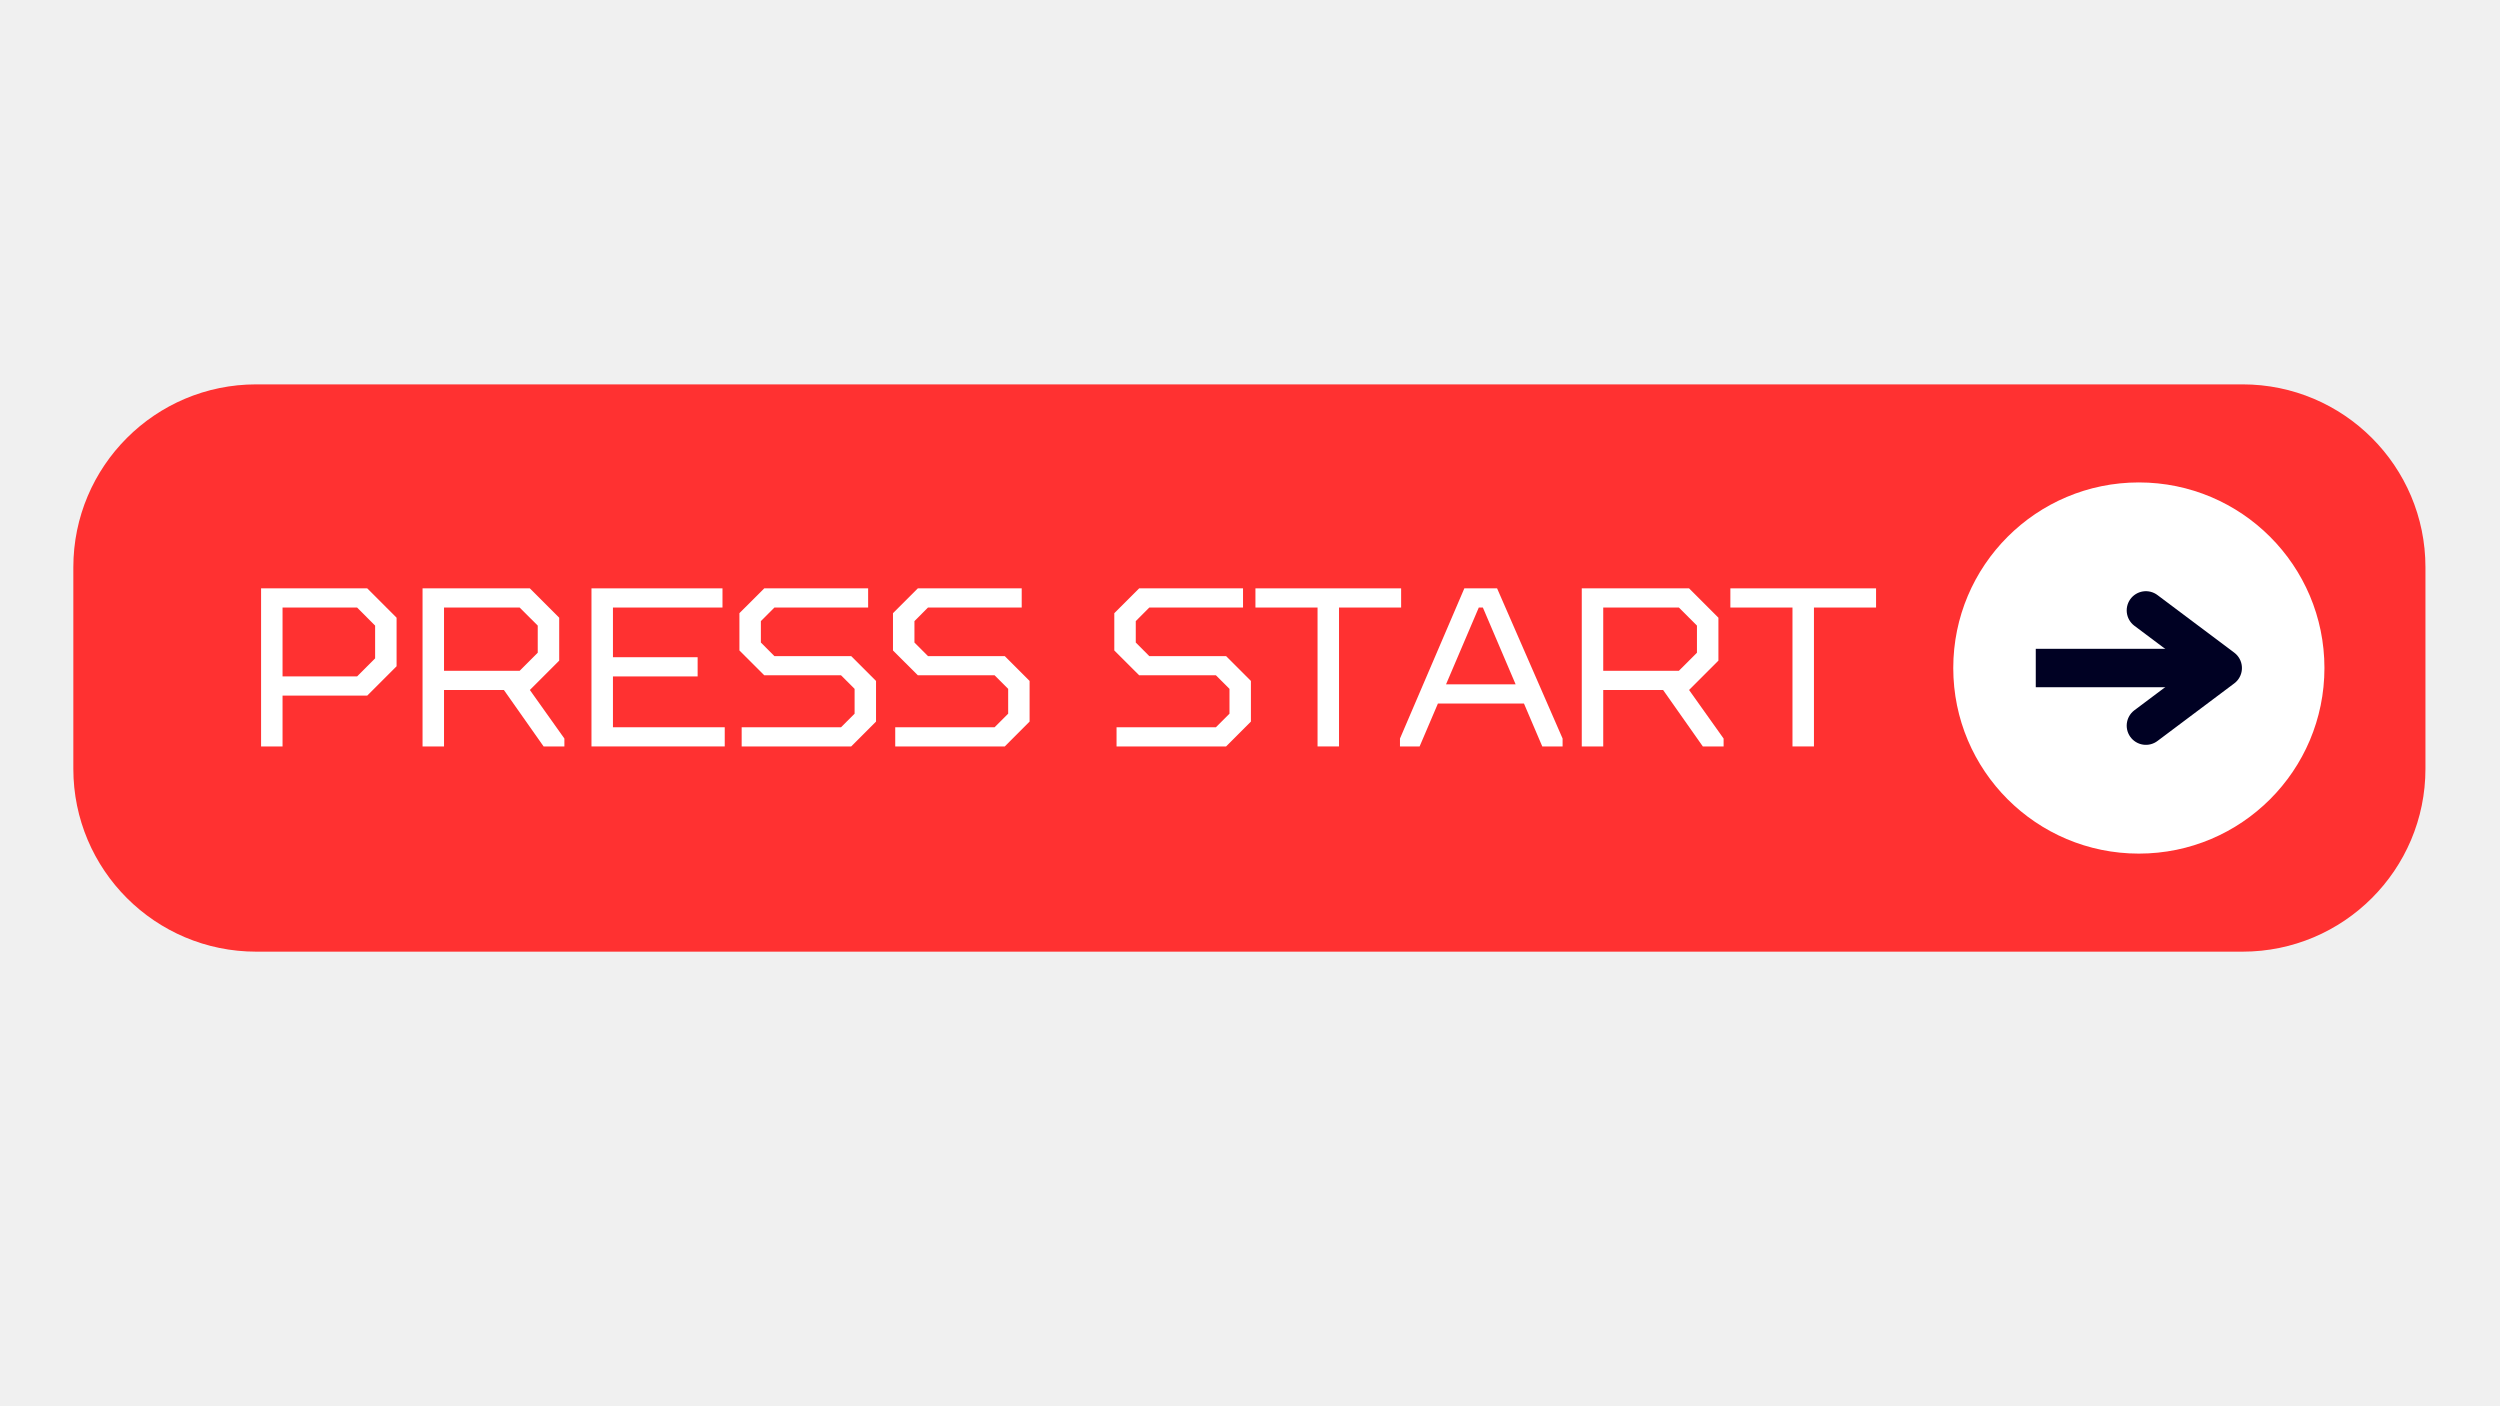
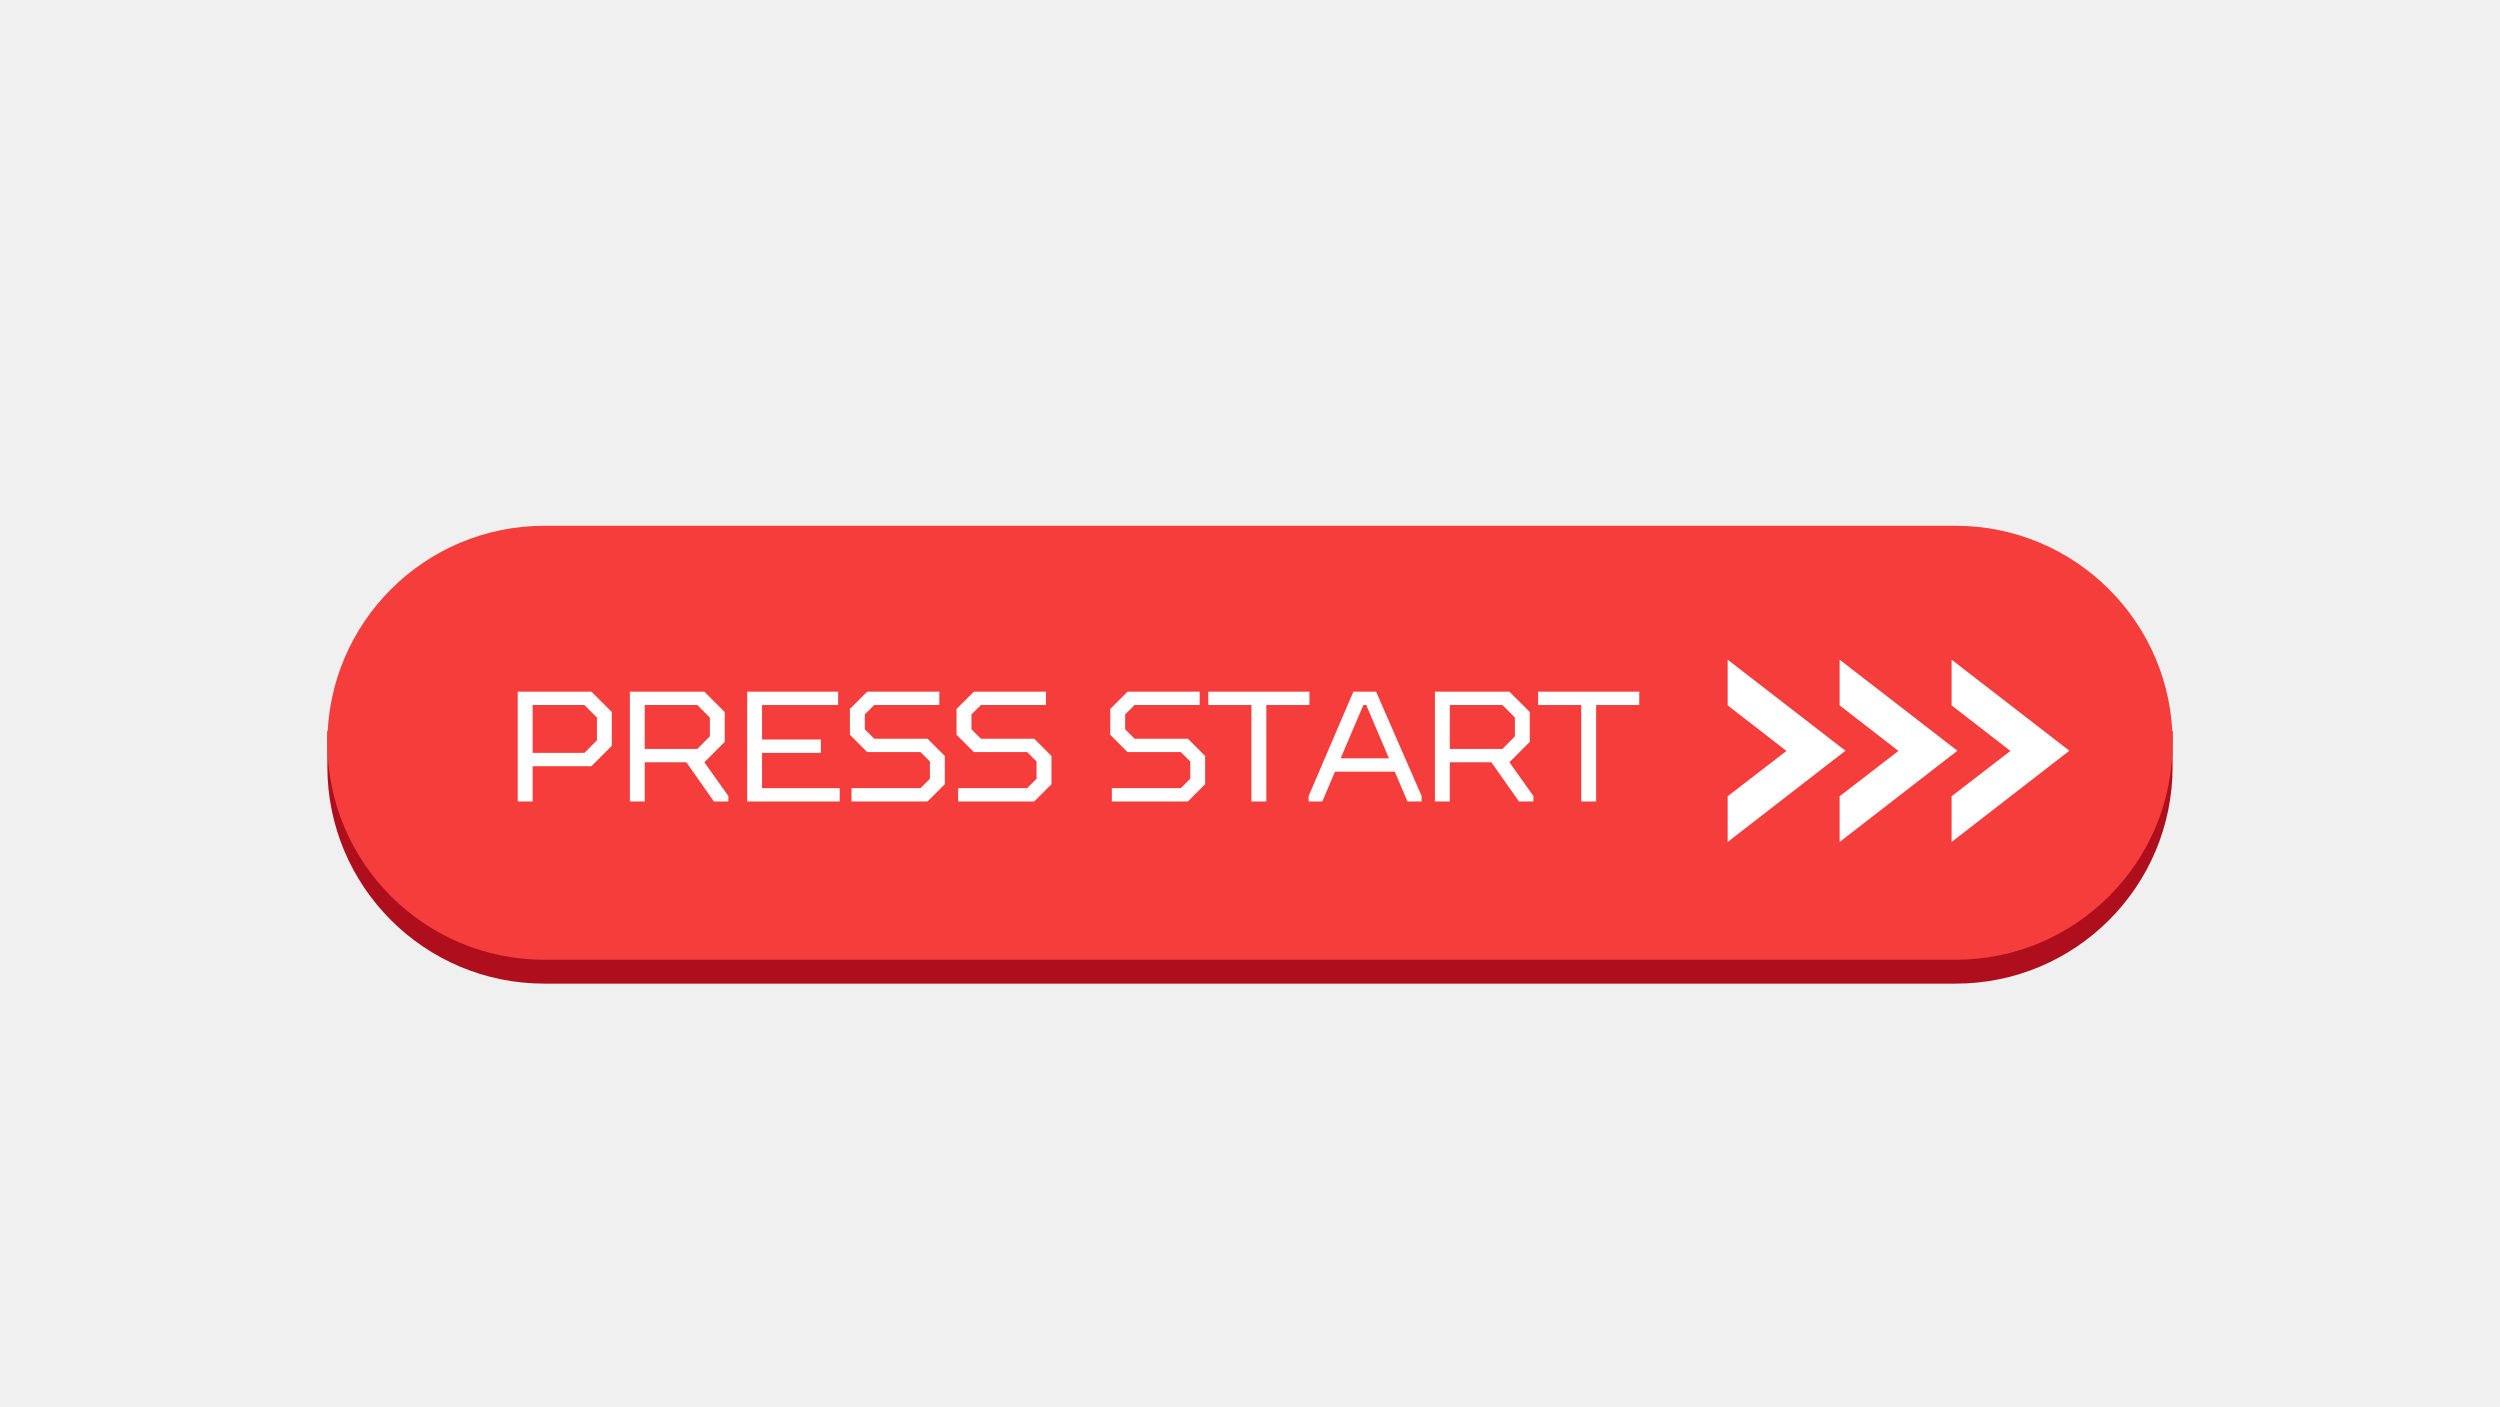
- <svg xmlns="http://www.w3.org/2000/svg" width="1366" zoomAndPan="magnify" viewBox="0 0 1024.5 576" height="768" preserveAspectRatio="xMidYMid meet" version="1.0">
+ <svg xmlns="http://www.w3.org/2000/svg" width="1920" zoomAndPan="magnify" viewBox="0 0 1440 810" height="1080" preserveAspectRatio="xMidYMid meet" version="1.0">
  <defs>
    <g />
-     <clipPath id="d906ca20f7">
-       <path d="M 30.051 157.516 L 993.949 157.516 L 993.949 389.992 L 30.051 389.992 Z M 30.051 157.516 " clip-rule="nonzero" />
+     <clipPath id="1aff0abe07">
+       <path d="M 1000.719 360.496 L 1149.195 360.496 L 1149.195 508.977 L 1000.719 508.977 Z M 1000.719 360.496 " clip-rule="nonzero" />
    </clipPath>
-     <clipPath id="e1573ef5de">
-       <path d="M 105.012 157.516 L 918.988 157.516 C 960.387 157.516 993.949 191.078 993.949 232.477 L 993.949 315.031 C 993.949 356.43 960.387 389.992 918.988 389.992 L 105.012 389.992 C 63.613 389.992 30.051 356.43 30.051 315.031 L 30.051 232.477 C 30.051 191.078 63.613 157.516 105.012 157.516 Z M 105.012 157.516 " clip-rule="nonzero" />
+     <clipPath id="70246603ca">
+       <path d="M 1074.957 360.496 C 1033.957 360.496 1000.719 393.734 1000.719 434.734 C 1000.719 475.738 1033.957 508.977 1074.957 508.977 C 1115.957 508.977 1149.195 475.738 1149.195 434.734 C 1149.195 393.734 1115.957 360.496 1074.957 360.496 Z M 1074.957 360.496 " clip-rule="nonzero" />
    </clipPath>
-     <clipPath id="4fb2ad06a3">
-       <path d="M 800.445 197.699 L 952.555 197.699 L 952.555 349.809 L 800.445 349.809 Z M 800.445 197.699 " clip-rule="nonzero" />
+     <clipPath id="8748cf1092">
+       <path d="M 188.559 421 L 1251.309 421 L 1251.309 567 L 188.559 567 Z M 188.559 421 " clip-rule="nonzero" />
    </clipPath>
-     <clipPath id="510c701895">
-       <path d="M 876.5 197.699 C 834.496 197.699 800.445 231.75 800.445 273.754 C 800.445 315.758 834.496 349.809 876.5 349.809 C 918.504 349.809 952.555 315.758 952.555 273.754 C 952.555 231.75 918.504 197.699 876.5 197.699 Z M 876.5 197.699 " clip-rule="nonzero" />
+     <clipPath id="a2ea264b4a">
+       <path d="M 188.559 302.539 L 1251.309 302.539 L 1251.309 553 L 188.559 553 Z M 188.559 302.539 " clip-rule="nonzero" />
+     </clipPath>
+     <clipPath id="fb18e4bb1e">
+       <path d="M 995 379.977 L 1192 379.977 L 1192 484.977 L 995 484.977 Z M 995 379.977 " clip-rule="nonzero" />
    </clipPath>
  </defs>
-   <g clip-path="url(#d906ca20f7)">
-     <g clip-path="url(#e1573ef5de)">
-       <path fill="#ff3131" d="M 30.051 157.516 L 993.949 157.516 L 993.949 389.992 L 30.051 389.992 Z M 30.051 157.516 " fill-opacity="1" fill-rule="nonzero" />
+   <g clip-path="url(#1aff0abe07)">
+     <g clip-path="url(#70246603ca)">
+       <path fill="#ffffff" d="M 1000.719 360.496 L 1149.195 360.496 L 1149.195 508.977 L 1000.719 508.977 Z M 1000.719 360.496 " fill-opacity="1" fill-rule="nonzero" />
    </g>
  </g>
-   <g clip-path="url(#4fb2ad06a3)">
-     <g clip-path="url(#510c701895)">
-       <path fill="#ffffff" d="M 800.445 197.699 L 952.555 197.699 L 952.555 349.809 L 800.445 349.809 Z M 800.445 197.699 " fill-opacity="1" fill-rule="nonzero" />
-     </g>
+   <path stroke-linecap="butt" transform="matrix(0.75, 0, 0, 0.75, 1033.722, 426.861)" fill="none" stroke-linejoin="miter" d="M 0.001 10.498 L 99.464 10.498 " stroke="#000123" stroke-width="21" stroke-opacity="1" stroke-miterlimit="4" />
+   <path stroke-linecap="round" transform="matrix(0.75, 0, 0, 0.75, 1033.722, 426.861)" fill="none" stroke-linejoin="round" d="M 57.464 -21.002 L 99.464 10.498 L 57.464 41.998 " stroke="#000123" stroke-width="21" stroke-opacity="1" stroke-miterlimit="4" />
+   <g clip-path="url(#8748cf1092)">
+     <path fill="#af0f1c" d="M 1251.414 421.109 L 1251.414 441.609 C 1251.414 510.633 1195.453 566.574 1126.449 566.574 L 313.543 566.574 C 244.523 566.574 188.559 510.633 188.559 441.609 L 188.559 421.109 Z M 1251.414 421.109 " fill-opacity="1" fill-rule="evenodd" />
  </g>
-   <path stroke-linecap="butt" transform="matrix(0.749634, 0, 0, 0.749634, 834.2572, 265.8828)" fill="none" stroke-linejoin="miter" d="M 0.001 10.5 L 102.207 10.5 " stroke="#000123" stroke-width="21" stroke-opacity="1" stroke-miterlimit="4" />
-   <path stroke-linecap="round" transform="matrix(0.749634, 0, 0, 0.749634, 834.2572, 265.8828)" fill="none" stroke-linejoin="round" d="M 60.207 -21 L 102.207 10.5 L 60.207 42 " stroke="#000123" stroke-width="21" stroke-opacity="1" stroke-miterlimit="4" />
+   <g clip-path="url(#a2ea264b4a)">
+     <path fill="#f53d3b" d="M 313.543 302.848 L 1126.449 302.848 C 1195.473 302.848 1251.438 358.812 1251.438 427.836 C 1251.438 496.855 1195.473 552.82 1126.449 552.82 L 313.543 552.82 C 244.523 552.82 188.559 496.855 188.559 427.836 C 188.559 358.812 244.523 302.848 313.543 302.848 Z M 313.543 302.848 " fill-opacity="1" fill-rule="nonzero" />
+   </g>
  <g fill="#ffffff" fill-opacity="1">
-     <g transform="translate(97.74056, 305.8896)">
+     <g transform="translate(289.1777, 461.6484)">
      <g>
-         <path d="M 9.25 0 L 9.25 -64.781 L 52.75 -64.781 L 64.781 -52.75 L 64.781 -32.859 L 52.75 -20.828 L 18.047 -20.828 L 18.047 0 Z M 18.047 -28.688 L 48.594 -28.688 L 55.984 -36.094 L 55.984 -49.516 L 48.594 -56.922 L 18.047 -56.922 Z M 18.047 -28.688 " />
+         <path d="M 9.031 0 L 9.031 -63.234 L 51.5 -63.234 L 63.234 -51.5 L 63.234 -32.078 L 51.5 -20.328 L 17.609 -20.328 L 17.609 0 Z M 17.609 -28 L 47.438 -28 L 54.656 -35.234 L 54.656 -48.328 L 47.438 -55.562 L 17.609 -55.562 Z M 17.609 -28 " />
      </g>
    </g>
  </g>
  <g fill="#ffffff" fill-opacity="1">
-     <g transform="translate(163.912, 305.8896)">
+     <g transform="translate(353.7694, 461.6484)">
      <g>
-         <path d="M 9.25 0 L 9.25 -64.781 L 53.219 -64.781 L 65.25 -52.75 L 65.25 -35.172 L 53.219 -23.141 L 67.375 -3.234 L 67.375 0 L 58.859 0 L 42.578 -23.141 L 18.047 -23.141 L 18.047 0 Z M 18.047 -31 L 49.047 -31 L 56.453 -38.406 L 56.453 -49.516 L 49.047 -56.922 L 18.047 -56.922 Z M 18.047 -31 " />
+         <path d="M 9.031 0 L 9.031 -63.234 L 51.953 -63.234 L 63.688 -51.5 L 63.688 -34.328 L 51.953 -22.578 L 65.766 -3.156 L 65.766 0 L 57.453 0 L 41.562 -22.578 L 17.609 -22.578 L 17.609 0 Z M 17.609 -30.266 L 47.875 -30.266 L 55.109 -37.5 L 55.109 -48.328 L 47.875 -55.562 L 17.609 -55.562 Z M 17.609 -30.266 " />
      </g>
    </g>
  </g>
  <g fill="#ffffff" fill-opacity="1">
-     <g transform="translate(233.1376, 305.8896)">
+     <g transform="translate(421.3422, 461.6484)">
      <g>
-         <path d="M 9.25 0 L 9.25 -64.781 L 62.938 -64.781 L 62.938 -56.922 L 18.047 -56.922 L 18.047 -36.562 L 52.75 -36.562 L 52.75 -28.688 L 18.047 -28.688 L 18.047 -7.859 L 63.859 -7.859 L 63.859 0 Z M 9.25 0 " />
+         <path d="M 9.031 0 L 9.031 -63.234 L 61.438 -63.234 L 61.438 -55.562 L 17.609 -55.562 L 17.609 -35.688 L 51.5 -35.688 L 51.5 -28 L 17.609 -28 L 17.609 -7.672 L 62.344 -7.672 L 62.344 0 Z M 9.031 0 " />
      </g>
    </g>
  </g>
  <g fill="#ffffff" fill-opacity="1">
-     <g transform="translate(296.9954, 305.8896)">
+     <g transform="translate(483.6755, 461.6484)">
      <g>
-         <path d="M 6.938 0 L 6.938 -7.859 L 47.656 -7.859 L 53.219 -13.422 L 53.219 -23.594 L 47.656 -29.156 L 16.203 -29.156 L 6.016 -39.328 L 6.016 -54.609 L 16.203 -64.781 L 58.766 -64.781 L 58.766 -56.922 L 20.359 -56.922 L 14.812 -51.359 L 14.812 -42.578 L 20.359 -37.016 L 51.828 -37.016 L 62 -26.844 L 62 -10.188 L 51.828 0 Z M 6.938 0 " />
+         <path d="M 6.781 0 L 6.781 -7.672 L 46.531 -7.672 L 51.953 -13.094 L 51.953 -23.031 L 46.531 -28.453 L 15.812 -28.453 L 5.875 -38.391 L 5.875 -53.297 L 15.812 -63.234 L 57.375 -63.234 L 57.375 -55.562 L 19.875 -55.562 L 14.453 -50.141 L 14.453 -41.562 L 19.875 -36.141 L 50.594 -36.141 L 60.531 -26.203 L 60.531 -9.938 L 50.594 0 Z M 6.781 0 " />
      </g>
    </g>
  </g>
  <g fill="#ffffff" fill-opacity="1">
-     <g transform="translate(359.9277, 305.8896)">
+     <g transform="translate(545.1053, 461.6484)">
      <g>
-         <path d="M 6.938 0 L 6.938 -7.859 L 47.656 -7.859 L 53.219 -13.422 L 53.219 -23.594 L 47.656 -29.156 L 16.203 -29.156 L 6.016 -39.328 L 6.016 -54.609 L 16.203 -64.781 L 58.766 -64.781 L 58.766 -56.922 L 20.359 -56.922 L 14.812 -51.359 L 14.812 -42.578 L 20.359 -37.016 L 51.828 -37.016 L 62 -26.844 L 62 -10.188 L 51.828 0 Z M 6.938 0 " />
+         <path d="M 6.781 0 L 6.781 -7.672 L 46.531 -7.672 L 51.953 -13.094 L 51.953 -23.031 L 46.531 -28.453 L 15.812 -28.453 L 5.875 -38.391 L 5.875 -53.297 L 15.812 -63.234 L 57.375 -63.234 L 57.375 -55.562 L 19.875 -55.562 L 14.453 -50.141 L 14.453 -41.562 L 19.875 -36.141 L 50.594 -36.141 L 60.531 -26.203 L 60.531 -9.938 L 50.594 0 Z M 6.781 0 " />
      </g>
    </g>
  </g>
  <g fill="#ffffff" fill-opacity="1">
-     <g transform="translate(422.86, 305.8896)">
+     <g transform="translate(606.5351, 461.6484)">
      <g />
    </g>
  </g>
  <g fill="#ffffff" fill-opacity="1">
-     <g transform="translate(450.6242, 305.8896)">
+     <g transform="translate(633.6364, 461.6484)">
      <g>
-         <path d="M 6.938 0 L 6.938 -7.859 L 47.656 -7.859 L 53.219 -13.422 L 53.219 -23.594 L 47.656 -29.156 L 16.203 -29.156 L 6.016 -39.328 L 6.016 -54.609 L 16.203 -64.781 L 58.766 -64.781 L 58.766 -56.922 L 20.359 -56.922 L 14.812 -51.359 L 14.812 -42.578 L 20.359 -37.016 L 51.828 -37.016 L 62 -26.844 L 62 -10.188 L 51.828 0 Z M 6.938 0 " />
+         <path d="M 6.781 0 L 6.781 -7.672 L 46.531 -7.672 L 51.953 -13.094 L 51.953 -23.031 L 46.531 -28.453 L 15.812 -28.453 L 5.875 -38.391 L 5.875 -53.297 L 15.812 -63.234 L 57.375 -63.234 L 57.375 -55.562 L 19.875 -55.562 L 14.453 -50.141 L 14.453 -41.562 L 19.875 -36.141 L 50.594 -36.141 L 60.531 -26.203 L 60.531 -9.938 L 50.594 0 Z M 6.781 0 " />
      </g>
    </g>
  </g>
  <g fill="#ffffff" fill-opacity="1">
-     <g transform="translate(513.5565, 305.8896)">
+     <g transform="translate(695.0663, 461.6484)">
      <g>
-         <path d="M 26.375 0 L 26.375 -56.922 L 0.922 -56.922 L 0.922 -64.781 L 60.625 -64.781 L 60.625 -56.922 L 35.172 -56.922 L 35.172 0 Z M 26.375 0 " />
+         <path d="M 25.75 0 L 25.75 -55.562 L 0.906 -55.562 L 0.906 -63.234 L 59.172 -63.234 L 59.172 -55.562 L 34.328 -55.562 L 34.328 0 Z M 25.75 0 " />
      </g>
    </g>
  </g>
  <g fill="#ffffff" fill-opacity="1">
-     <g transform="translate(571.3987, 305.8896)">
+     <g transform="translate(751.5275, 461.6484)">
      <g>
-         <path d="M 42.109 -64.781 L 68.953 -3.234 L 68.953 0 L 60.625 0 L 53.125 -17.578 L 17.859 -17.578 L 10.359 0 L 2.312 0 L 2.312 -3.234 L 28.688 -64.781 Z M 21.188 -25.453 L 49.703 -25.453 L 36.281 -56.922 L 34.609 -56.922 Z M 21.188 -25.453 " />
+         <path d="M 41.109 -63.234 L 67.312 -3.156 L 67.312 0 L 59.172 0 L 51.859 -17.172 L 17.438 -17.172 L 10.125 0 L 2.266 0 L 2.266 -3.156 L 28 -63.234 Z M 20.688 -24.844 L 48.516 -24.844 L 35.422 -55.562 L 33.781 -55.562 Z M 20.688 -24.844 " />
      </g>
    </g>
  </g>
  <g fill="#ffffff" fill-opacity="1">
-     <g transform="translate(638.9584, 305.8896)">
+     <g transform="translate(817.4743, 461.6484)">
      <g>
-         <path d="M 9.25 0 L 9.25 -64.781 L 53.219 -64.781 L 65.25 -52.75 L 65.25 -35.172 L 53.219 -23.141 L 67.375 -3.234 L 67.375 0 L 58.859 0 L 42.578 -23.141 L 18.047 -23.141 L 18.047 0 Z M 18.047 -31 L 49.047 -31 L 56.453 -38.406 L 56.453 -49.516 L 49.047 -56.922 L 18.047 -56.922 Z M 18.047 -31 " />
+         <path d="M 9.031 0 L 9.031 -63.234 L 51.953 -63.234 L 63.688 -51.5 L 63.688 -34.328 L 51.953 -22.578 L 65.766 -3.156 L 65.766 0 L 57.453 0 L 41.562 -22.578 L 17.609 -22.578 L 17.609 0 Z M 17.609 -30.266 L 47.875 -30.266 L 55.109 -37.5 L 55.109 -48.328 L 47.875 -55.562 L 17.609 -55.562 Z M 17.609 -30.266 " />
      </g>
    </g>
  </g>
  <g fill="#ffffff" fill-opacity="1">
-     <g transform="translate(708.184, 305.8896)">
+     <g transform="translate(885.0471, 461.6484)">
      <g>
-         <path d="M 26.375 0 L 26.375 -56.922 L 0.922 -56.922 L 0.922 -64.781 L 60.625 -64.781 L 60.625 -56.922 L 35.172 -56.922 L 35.172 0 Z M 26.375 0 " />
+         <path d="M 25.75 0 L 25.75 -55.562 L 0.906 -55.562 L 0.906 -63.234 L 59.172 -63.234 L 59.172 -55.562 L 34.328 -55.562 L 34.328 0 Z M 25.75 0 " />
      </g>
    </g>
  </g>
+   <g clip-path="url(#fb18e4bb1e)">
+     <path fill="#ffffff" d="M 995.129 379.977 L 995.129 406.309 L 1028.996 432.531 L 995.129 458.648 L 995.129 484.977 L 1062.969 432.422 Z M 1059.625 379.977 L 1059.625 406.309 L 1093.488 432.531 L 1059.625 458.648 L 1059.625 484.977 L 1127.461 432.422 Z M 1124.121 379.977 L 1124.121 406.309 L 1157.984 432.531 L 1124.121 458.648 L 1124.121 484.977 L 1191.957 432.422 Z M 1124.121 379.977 " fill-opacity="1" fill-rule="nonzero" />
+   </g>
</svg>
